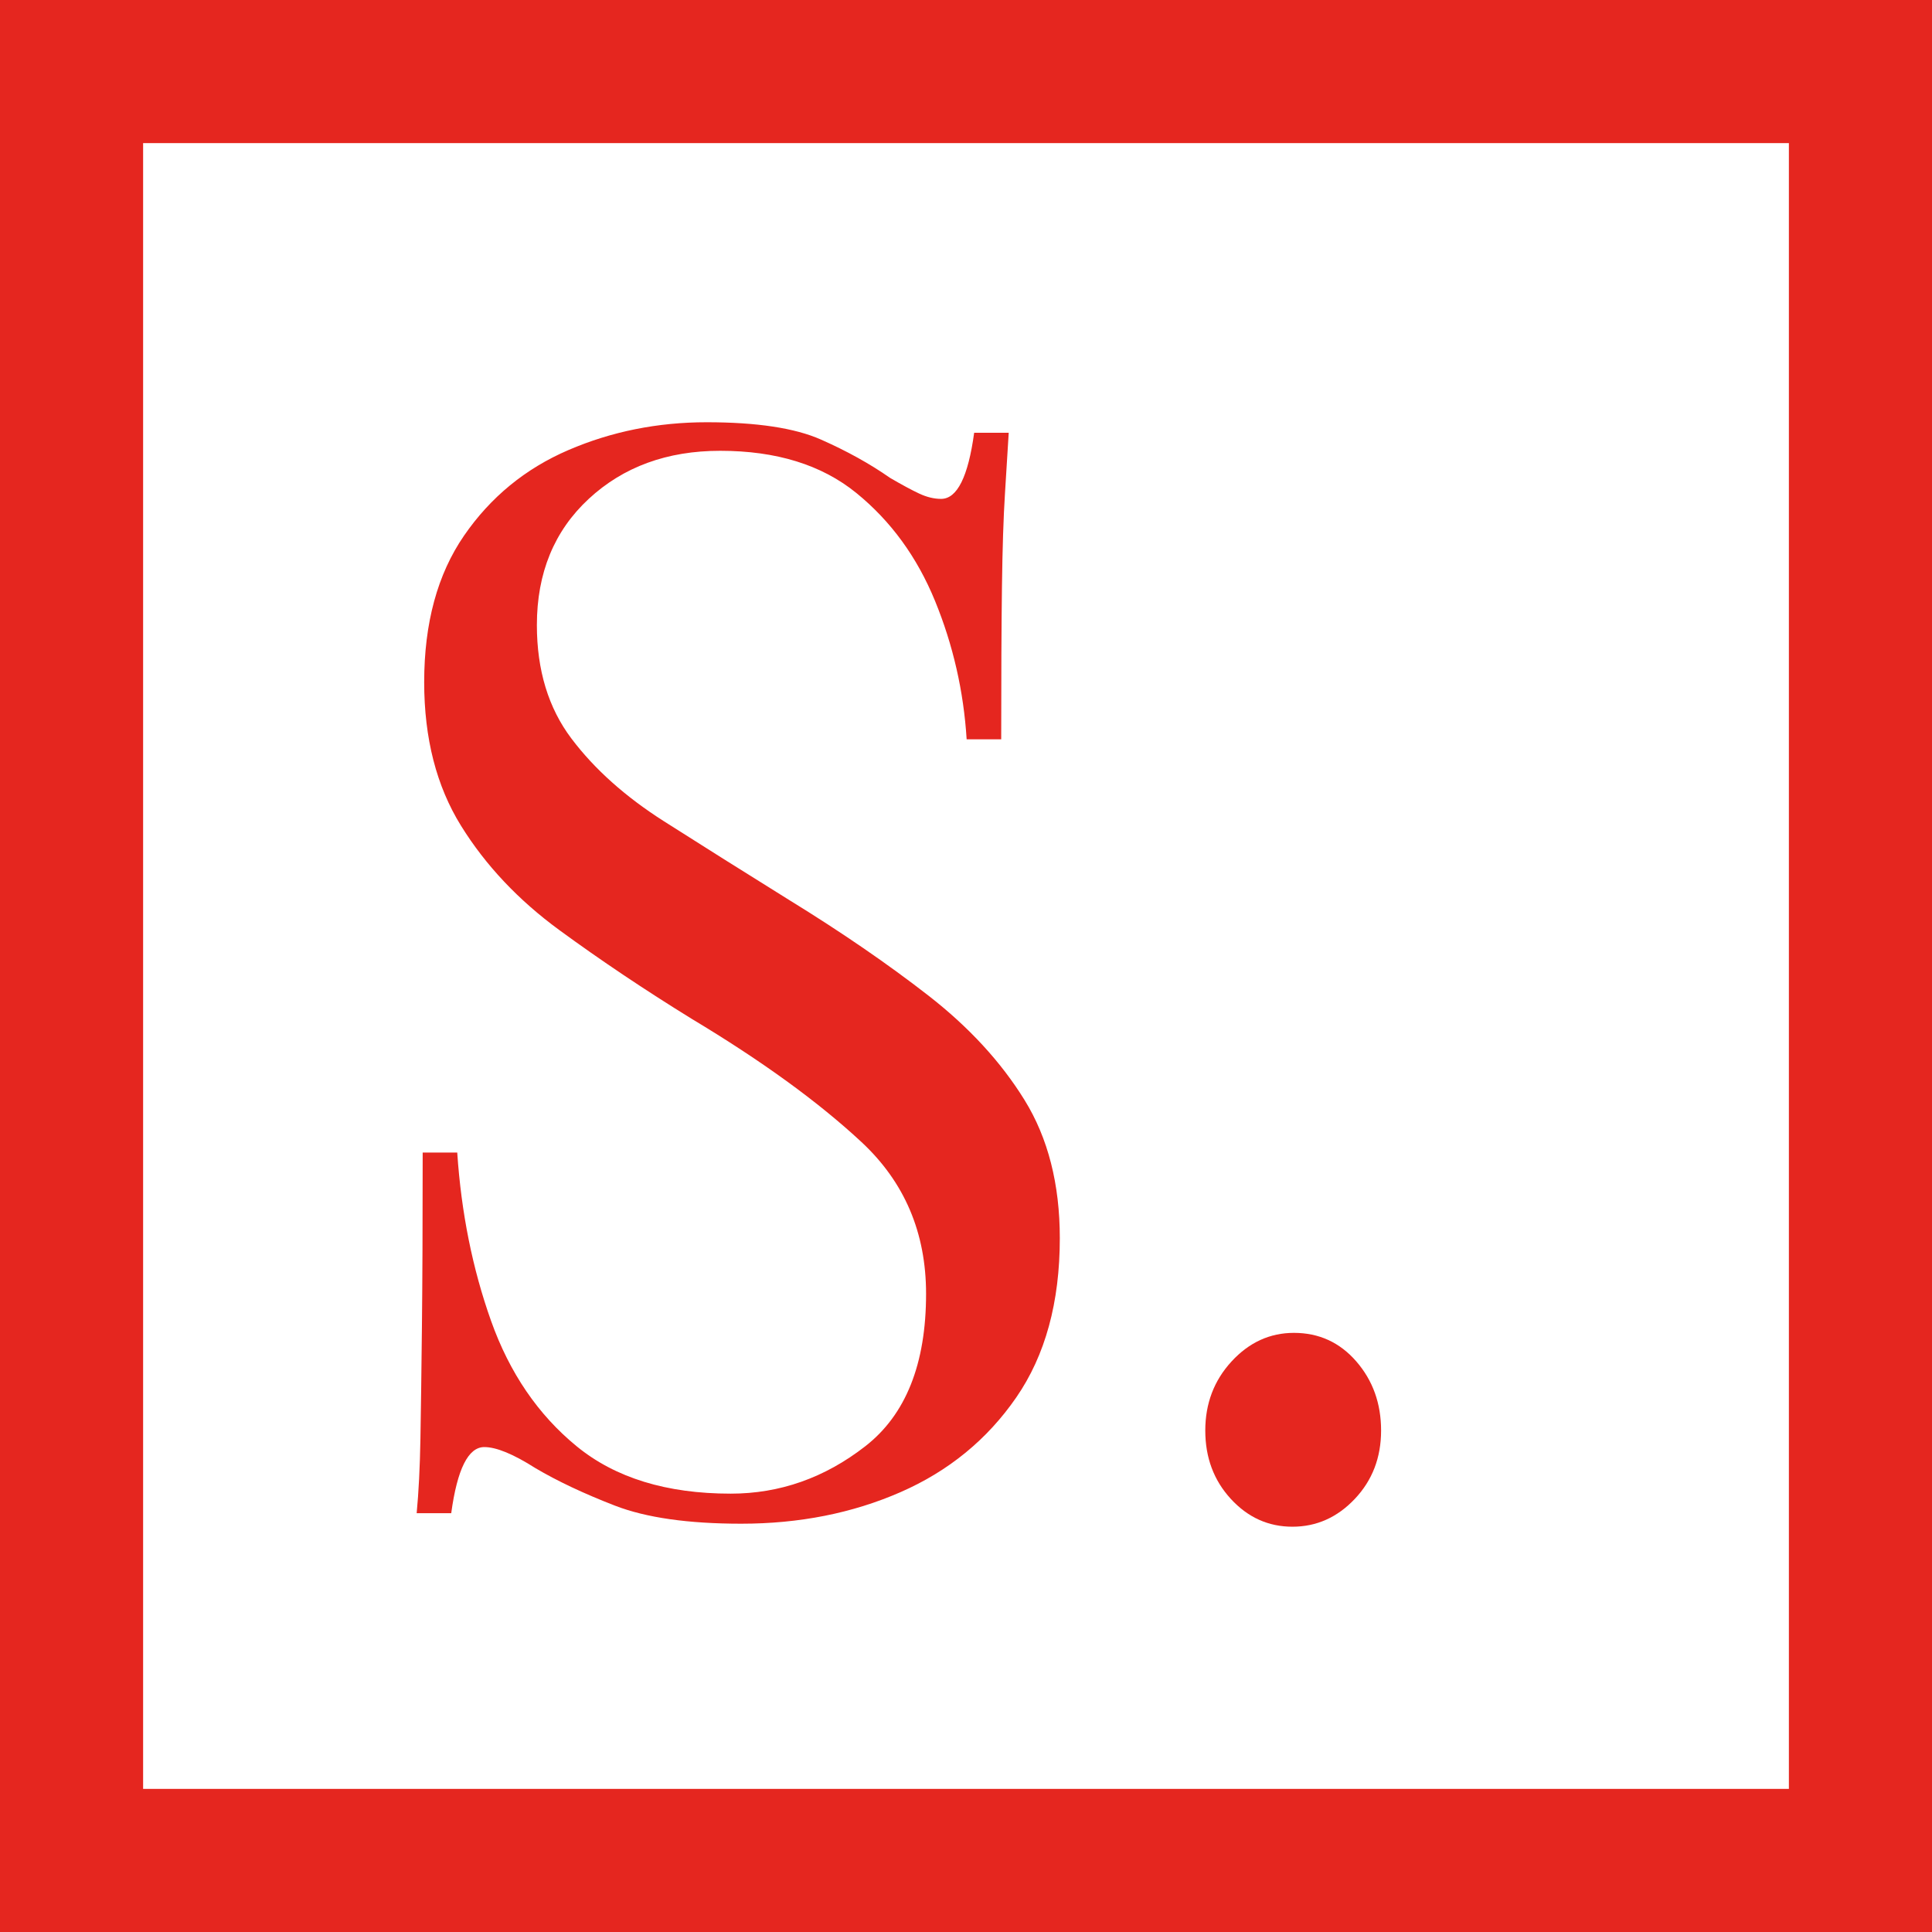
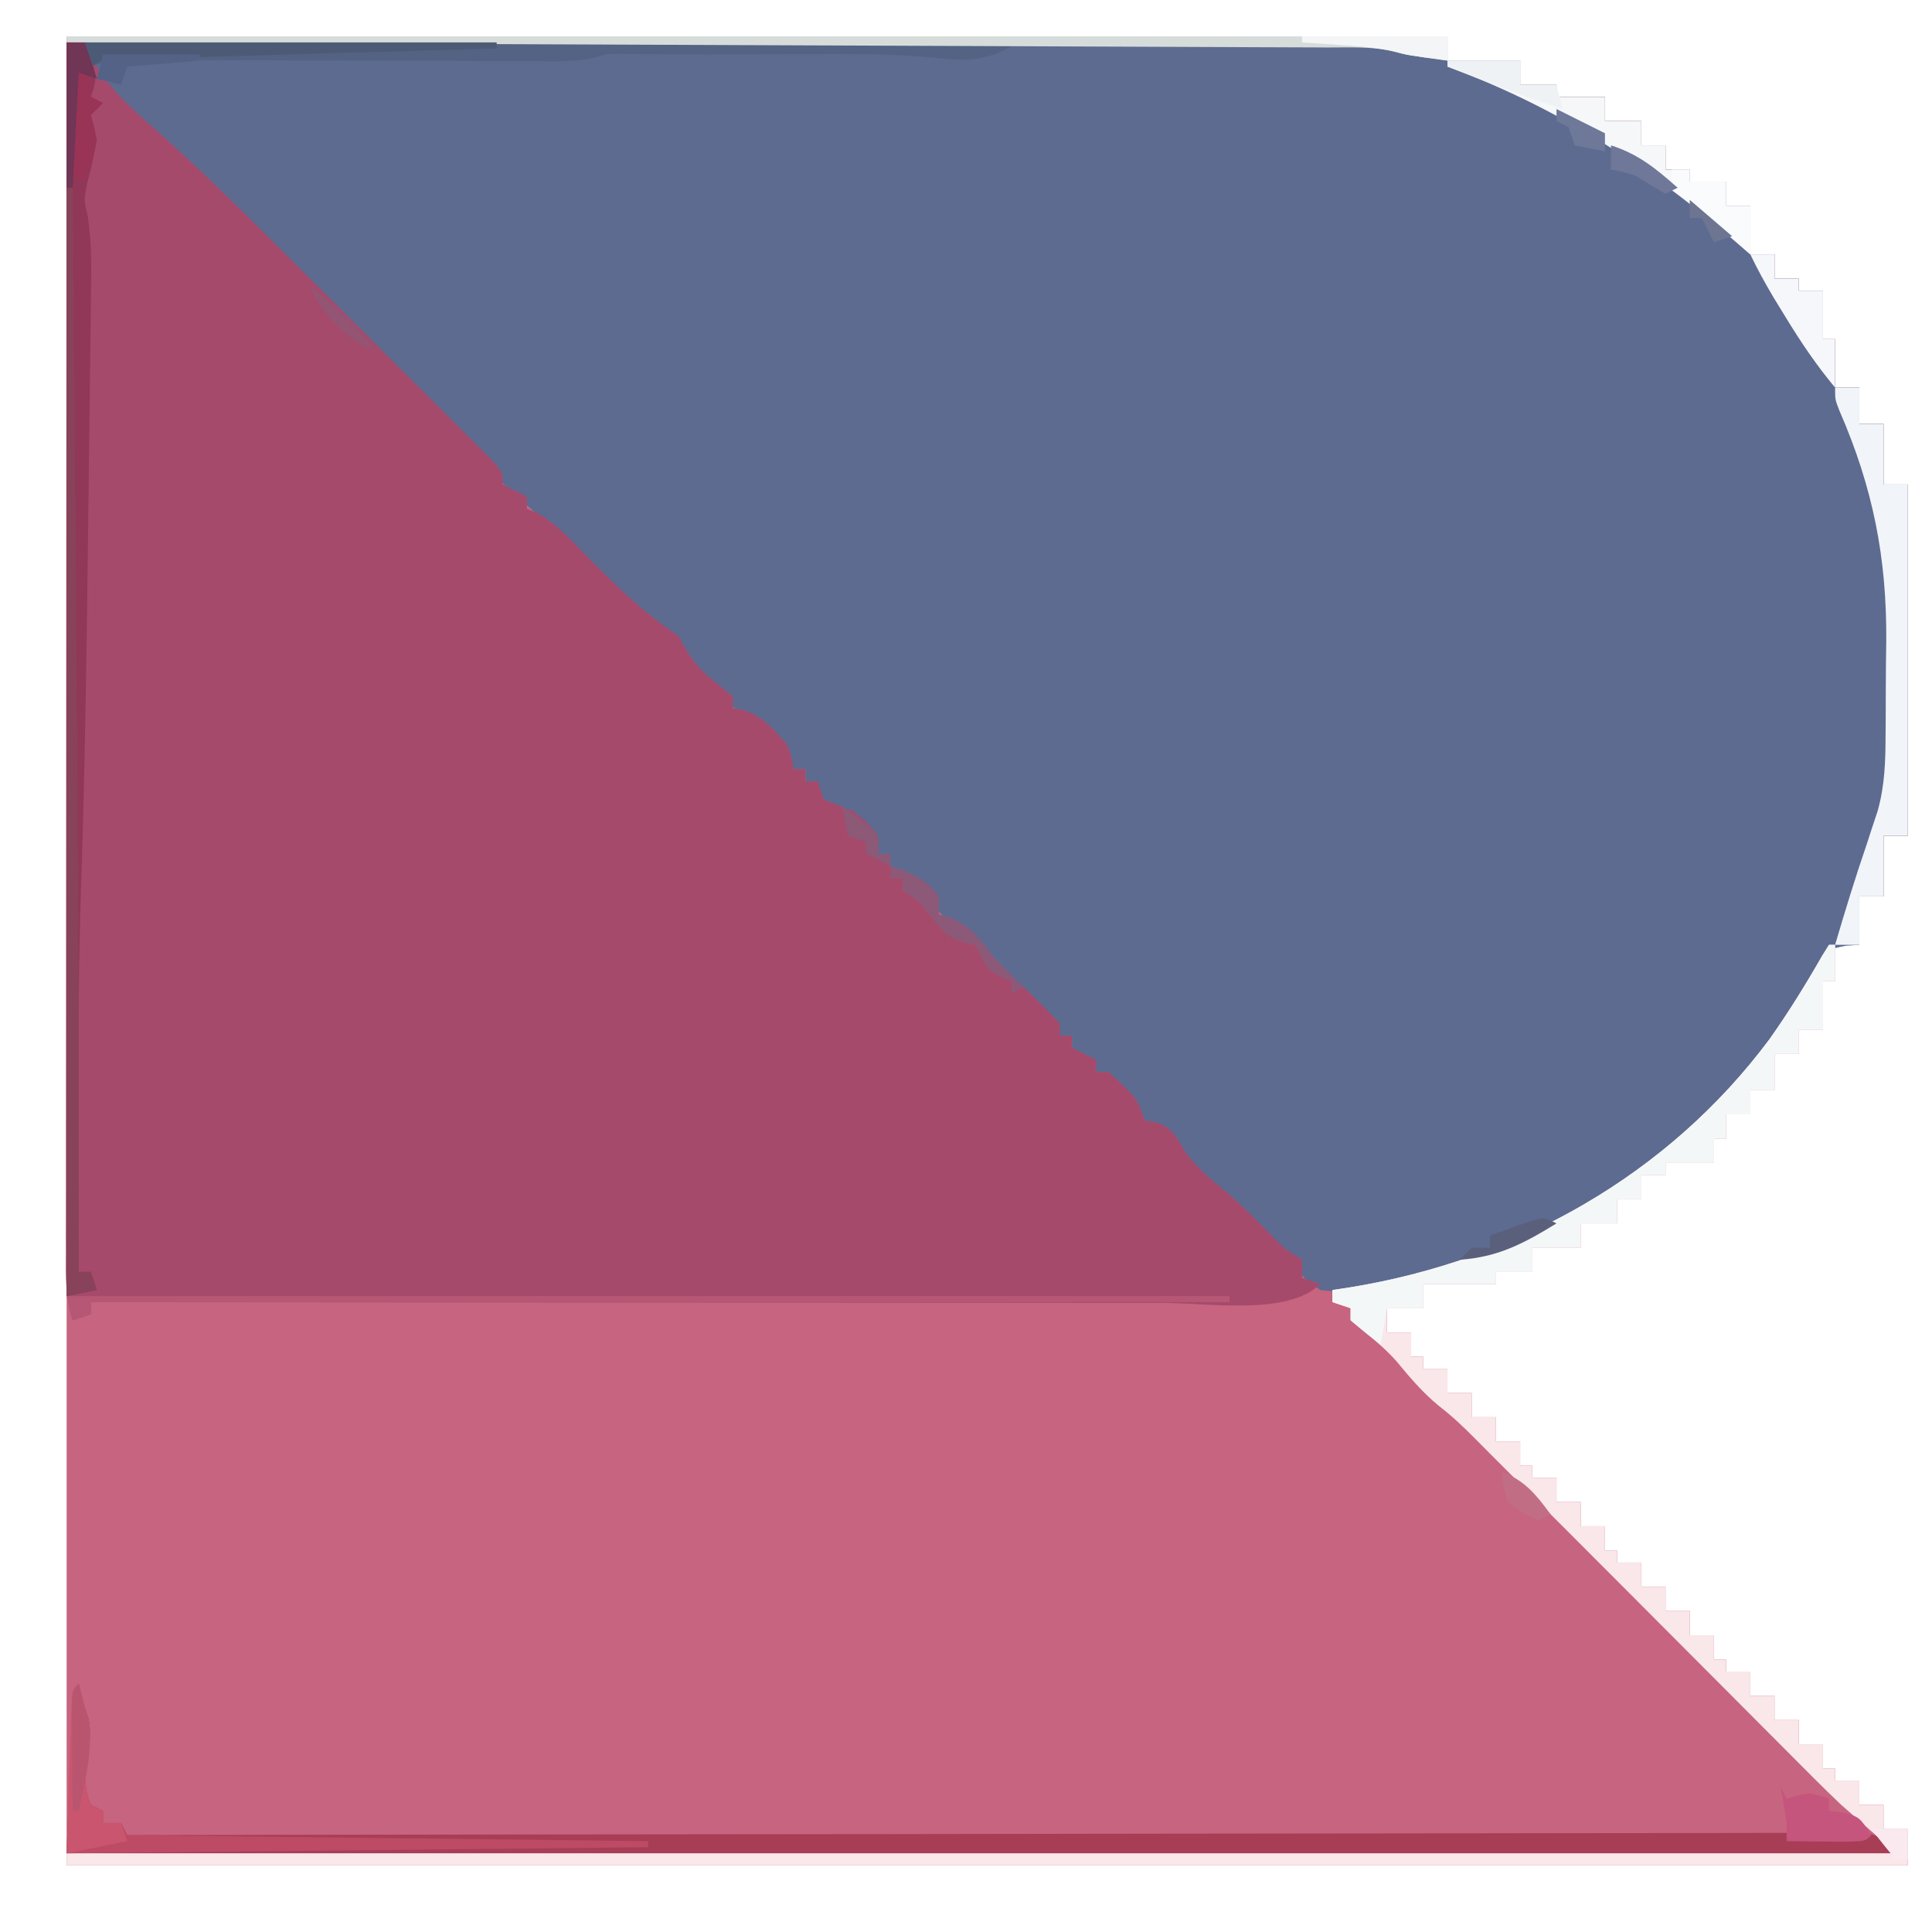
- <svg xmlns="http://www.w3.org/2000/svg" width="54px" height="54px" viewBox="0 0 54 54" version="1.1">
-   <g id="Page-1" stroke="none" stroke-width="1" fill="none" fill-rule="evenodd">
-     <g id="logo-mobile">
-       <rect id="Rectangle-6" stroke="#E5261F" stroke-width="4" fill-rule="nonzero" x="2" y="2" width="50" height="50" />
-       <path id="." fill="#E5261F" d="M34.402,41.895 C33.926,41.377 33.688,40.74 33.688,39.984 C33.688,39.228 33.933,38.584 34.423,38.052 C34.913,37.52 35.494,37.254 36.166,37.254 C36.866,37.254 37.447,37.52 37.909,38.052 C38.371,38.584 38.602,39.228 38.602,39.984 C38.602,40.74 38.357,41.377 37.867,41.895 C37.377,42.413 36.796,42.672 36.124,42.672 C35.452,42.672 34.878,42.413 34.402,41.895 Z" />
-       <path id="S" fill="#E5261F" fill-rule="nonzero" d="M20.718,42.588 C22.342,42.588 23.826,42.294 25.17,41.706 C26.514,41.118 27.592,40.236 28.404,39.06 C29.216,37.884 29.622,36.4 29.622,34.608 C29.622,33.096 29.293,31.808 28.635,30.744 C27.977,29.68 27.081,28.707 25.947,27.825 C24.813,26.943 23.518,26.054 22.062,25.158 C20.802,24.374 19.633,23.639 18.555,22.953 C17.477,22.267 16.616,21.497 15.972,20.643 C15.328,19.789 15.006,18.732 15.006,17.472 C15.006,16.016 15.489,14.84 16.455,13.944 C17.421,13.048 18.646,12.6 20.13,12.6 C21.698,12.6 22.965,12.992 23.931,13.776 C24.897,14.56 25.632,15.568 26.136,16.8 C26.64,18.032 26.934,19.32 27.018,20.664 L27.018,20.664 L27.984,20.664 C27.984,18.9 27.991,17.479 28.005,16.401 C28.019,15.323 28.047,14.455 28.089,13.797 C28.131,13.139 28.166,12.572 28.194,12.096 L28.194,12.096 L27.228,12.096 C27.06,13.328 26.752,13.944 26.304,13.944 C26.108,13.944 25.905,13.895 25.695,13.797 C25.485,13.699 25.212,13.552 24.876,13.356 C24.316,12.964 23.672,12.607 22.944,12.285 C22.216,11.963 21.152,11.802 19.752,11.802 C18.38,11.802 17.092,12.061 15.888,12.579 C14.684,13.097 13.711,13.895 12.969,14.973 C12.227,16.051 11.856,17.416 11.856,19.068 C11.856,20.636 12.199,21.973 12.885,23.079 C13.571,24.185 14.488,25.158 15.636,25.998 C16.784,26.838 18.016,27.664 19.332,28.476 C21.292,29.652 22.874,30.8 24.078,31.92 C25.282,33.04 25.884,34.454 25.884,36.162 C25.884,38.122 25.317,39.543 24.183,40.425 C23.049,41.307 21.796,41.748 20.424,41.748 C18.632,41.748 17.197,41.307 16.119,40.425 C15.041,39.543 14.243,38.374 13.725,36.918 C13.207,35.462 12.892,33.894 12.78,32.214 L12.78,32.214 L11.814,32.214 C11.814,34.174 11.807,35.798 11.793,37.086 C11.779,38.374 11.765,39.417 11.751,40.215 C11.737,41.013 11.702,41.706 11.646,42.294 L11.646,42.294 L12.612,42.294 C12.78,41.062 13.088,40.446 13.536,40.446 C13.872,40.446 14.348,40.642 14.964,41.034 C15.58,41.398 16.322,41.748 17.19,42.084 C18.058,42.42 19.234,42.588 20.718,42.588 Z" />
-     </g>
-   </g>
+ <svg xmlns="http://www.w3.org/2000/svg" version="1.1" width="319" height="319">
+   <path d="M0 0 C75.24 0 150.48 0 228 0 C228 1.32 228 2.64 228 4 C231.96 4 235.92 4 240 4 C240 5.32 240 6.64 240 8 C241.98 8 243.96 8 246 8 C246 8.66 246 9.32 246 10 C248.64 10 251.28 10 254 10 C254 11.32 254 12.64 254 14 C255.98 14 257.96 14 260 14 C260 15.32 260 16.64 260 18 C261.32 18 262.64 18 264 18 C264 19.32 264 20.64 264 22 C265.32 22 266.64 22 268 22 C268 22.66 268 23.32 268 24 C269.98 24 271.96 24 274 24 C274 25.32 274 26.64 274 28 C275.32 28 276.64 28 278 28 C278 30.64 278 33.28 278 36 C279.32 36 280.64 36 282 36 C282 37.32 282 38.64 282 40 C283.32 40 284.64 40 286 40 C286 40.66 286 41.32 286 42 C287.32 42 288.64 42 290 42 C290 44.64 290 47.28 290 50 C290.66 50 291.32 50 292 50 C292 52.64 292 55.28 292 58 C293.32 58 294.64 58 296 58 C296 59.98 296 61.96 296 64 C297.32 64 298.64 64 300 64 C300 67.3 300 70.6 300 74 C301.32 74 302.64 74 304 74 C304 93.14 304 112.28 304 132 C302.68 132 301.36 132 300 132 C300 135.3 300 138.6 300 142 C298.68 142 297.36 142 296 142 C296 144.64 296 147.28 296 150 C294.68 150 293.36 150 292 150 C292 151.98 292 153.96 292 156 C291.34 156 290.68 156 290 156 C290 158.64 290 161.28 290 164 C288.68 164 287.36 164 286 164 C286 165.32 286 166.64 286 168 C284.68 168 283.36 168 282 168 C282 169.98 282 171.96 282 174 C280.68 174 279.36 174 278 174 C278 175.32 278 176.64 278 178 C276.68 178 275.36 178 274 178 C274 179.32 274 180.64 274 182 C273.34 182 272.68 182 272 182 C272 183.32 272 184.64 272 186 C269.36 186 266.72 186 264 186 C264 186.66 264 187.32 264 188 C262.68 188 261.36 188 260 188 C260 189.32 260 190.64 260 192 C258.68 192 257.36 192 256 192 C256 193.32 256 194.64 256 196 C254.02 196 252.04 196 250 196 C250 197.32 250 198.64 250 200 C247.36 200 244.72 200 242 200 C242 201.32 242 202.64 242 204 C240.02 204 238.04 204 236 204 C236 204.66 236 205.32 236 206 C232.04 206 228.08 206 224 206 C224 207.32 224 208.64 224 210 C222.02 210 220.04 210 218 210 C218 211.32 218 212.64 218 214 C219.32 214 220.64 214 222 214 C222 215.32 222 216.64 222 218 C222.66 218 223.32 218 224 218 C224 218.66 224 219.32 224 220 C225.32 220 226.64 220 228 220 C228 221.32 228 222.64 228 224 C229.32 224 230.64 224 232 224 C232 225.32 232 226.64 232 228 C233.32 228 234.64 228 236 228 C236 229.32 236 230.64 236 232 C237.32 232 238.64 232 240 232 C240 233.32 240 234.64 240 236 C240.66 236 241.32 236 242 236 C242 236.66 242 237.32 242 238 C243.32 238 244.64 238 246 238 C246 239.32 246 240.64 246 242 C247.32 242 248.64 242 250 242 C250 243.32 250 244.64 250 246 C251.32 246 252.64 246 254 246 C254 247.32 254 248.64 254 250 C254.66 250 255.32 250 256 250 C256 250.66 256 251.32 256 252 C257.32 252 258.64 252 260 252 C260 253.32 260 254.64 260 256 C261.32 256 262.64 256 264 256 C264 257.32 264 258.64 264 260 C265.32 260 266.64 260 268 260 C268 261.32 268 262.64 268 264 C269.32 264 270.64 264 272 264 C272 265.32 272 266.64 272 268 C272.66 268 273.32 268 274 268 C274 268.66 274 269.32 274 270 C275.32 270 276.64 270 278 270 C278 271.32 278 272.64 278 274 C279.32 274 280.64 274 282 274 C282 275.32 282 276.64 282 278 C283.32 278 284.64 278 286 278 C286 279.32 286 280.64 286 282 C287.32 282 288.64 282 290 282 C290 283.32 290 284.64 290 286 C290.66 286 291.32 286 292 286 C292 286.66 292 287.32 292 288 C293.32 288 294.64 288 296 288 C296 289.32 296 290.64 296 292 C297.32 292 298.64 292 300 292 C300 293.32 300 294.64 300 296 C301.32 296 302.64 296 304 296 C304 297.98 304 299.96 304 302 C203.68 302 103.36 302 0 302 C0 202.34 0 102.68 0 0 Z " fill="#C76480" transform="translate(11,6)" />
+   <path d="M0 0 C75.24 0 150.48 0 228 0 C228 1.32 228 2.64 228 4 C231.96 4 235.92 4 240 4 C240 5.32 240 6.64 240 8 C241.98 8 243.96 8 246 8 C246 8.66 246 9.32 246 10 C248.64 10 251.28 10 254 10 C254 11.32 254 12.64 254 14 C255.98 14 257.96 14 260 14 C260 15.32 260 16.64 260 18 C261.32 18 262.64 18 264 18 C264 19.32 264 20.64 264 22 C265.32 22 266.64 22 268 22 C268 22.66 268 23.32 268 24 C269.98 24 271.96 24 274 24 C274 25.32 274 26.64 274 28 C275.32 28 276.64 28 278 28 C278 30.64 278 33.28 278 36 C279.32 36 280.64 36 282 36 C282 37.32 282 38.64 282 40 C283.32 40 284.64 40 286 40 C286 40.66 286 41.32 286 42 C287.32 42 288.64 42 290 42 C290 44.64 290 47.28 290 50 C290.66 50 291.32 50 292 50 C292 52.64 292 55.28 292 58 C293.32 58 294.64 58 296 58 C296 59.98 296 61.96 296 64 C297.32 64 298.64 64 300 64 C300 67.3 300 70.6 300 74 C301.32 74 302.64 74 304 74 C304 93.14 304 112.28 304 132 C302.68 132 301.36 132 300 132 C300 135.3 300 138.6 300 142 C298.68 142 297.36 142 296 142 C296 144.64 296 147.28 296 150 C295.242 150.054 294.484 150.108 293.703 150.164 C290.818 150.761 290.818 150.761 289.297 153.336 C288.786 154.339 288.276 155.342 287.75 156.375 C274.784 180.034 252.164 196.491 226.75 204.438 C225.934 204.697 225.119 204.957 224.279 205.224 C218.576 206.897 212.942 207.793 207 207 C204 205 204 205 203 202 C201.376 200.354 201.376 200.354 199.375 198.75 C195.908 195.817 192.704 192.737 189.531 189.492 C187.958 187.886 187.958 187.886 185.75 186.375 C184 185 184 185 182.438 182.375 C181.166 179.695 181.166 179.695 178 179 C173.227 174.682 173.227 174.682 172 171 C171.34 171 170.68 171 170 171 C167.875 169.125 167.875 169.125 166 167 C166 166.34 166 165.68 166 165 C165.34 165 164.68 165 164 165 C162.504 163.321 161.077 161.58 159.688 159.812 C155.834 154.925 152.155 150.379 146.875 147 C143.815 144.872 142.857 143.149 141 140 C139.354 138.966 137.69 137.959 136 137 C136 136.34 136 135.68 136 135 C135.34 135 134.68 135 134 135 C132.962 133.357 131.964 131.688 131 130 C128.778 127.778 126.915 127.074 124 126 C124 125.01 124 124.02 124 123 C123.34 123 122.68 123 122 123 C122 122.34 122 121.68 122 121 C121.34 121 120.68 121 120 121 C119.67 120.01 119.34 119.02 119 118 C115.876 114.525 115.876 114.525 112 112 C109.093 110.547 107.23 108.341 105 106 C104.257 105.299 103.515 104.597 102.75 103.875 C101 102 101 102 100 99 C98.014 97.646 96.012 96.315 94 95 C92.307 93.36 90.643 91.69 89 90 C82.15 82.858 82.15 82.858 74.75 76.312 C72.533 74.448 70.887 72.769 69.043 70.579 C64.15 64.931 58.841 59.697 53.555 54.422 C52.456 53.322 51.356 52.222 50.258 51.122 C47.968 48.831 45.677 46.542 43.384 44.254 C40.455 41.33 37.529 38.401 34.606 35.472 C32.342 33.205 30.077 30.941 27.811 28.677 C26.731 27.598 25.653 26.519 24.574 25.438 C23.068 23.929 21.557 22.422 20.046 20.917 C19.19 20.062 18.334 19.207 17.452 18.325 C15.066 16.063 12.583 14.031 10 12 C8.879 10.869 7.791 9.705 6.75 8.5 C6.25 7.933 5.75 7.366 5.234 6.781 C4 5 4 5 3.516 2.844 C3.26 1.931 3.26 1.931 3 1 C2.01 0.67 1.02 0.34 0 0 Z " fill="#5D6B90" transform="translate(11,6)" />
+   <path d="M0 0 C0.99 0 1.98 0 3 0 C3.392 0.887 3.784 1.774 4.188 2.688 C7.184 8.164 11.975 11.928 16.569 16.08 C22.846 21.795 28.887 27.723 34.891 33.723 C35.972 34.801 37.053 35.879 38.135 36.957 C40.372 39.188 42.607 41.421 44.84 43.655 C47.707 46.522 50.58 49.381 53.455 52.239 C55.677 54.45 57.894 56.665 60.11 58.882 C61.169 59.939 62.23 60.996 63.292 62.05 C64.764 63.512 66.229 64.98 67.692 66.449 C68.527 67.282 69.361 68.115 70.221 68.973 C72 71 72 71 72 73 C73.98 73.99 73.98 73.99 76 75 C76 75.66 76 76.32 76 77 C76.55 77.222 77.101 77.443 77.668 77.672 C80.75 79.427 82.85 81.701 85.312 84.25 C90.232 89.281 95.123 94.082 101 98 C101.433 98.763 101.866 99.526 102.312 100.312 C103.857 102.772 104.971 103.929 107.188 105.688 C108.116 106.451 109.044 107.214 110 108 C110 108.66 110 109.32 110 110 C110.557 110.062 111.114 110.124 111.688 110.188 C115.027 111.361 116.715 113.344 119 116 C119.812 118.312 119.812 118.312 120 120 C120.66 120 121.32 120 122 120 C122 120.66 122 121.32 122 122 C122.66 122 123.32 122 124 122 C124.33 122.99 124.66 123.98 125 125 C126.664 125.674 128.331 126.34 130 127 C132.312 128.938 132.312 128.938 134 131 C134 131.99 134 132.98 134 134 C134.66 134 135.32 134 136 134 C136 134.66 136 135.32 136 136 C136.763 136.268 137.526 136.536 138.312 136.812 C140.905 137.958 142.301 138.764 144 141 C144 141.99 144 142.98 144 144 C145.114 144.34 145.114 144.34 146.25 144.688 C149.577 146.275 150.812 148.06 153 151 C155.179 153.236 157.395 155.422 159.652 157.578 C161.137 159.017 162.572 160.506 164 162 C164 162.66 164 163.32 164 164 C164.66 164 165.32 164 166 164 C166 164.66 166 165.32 166 166 C167.32 166.66 168.64 167.32 170 168 C170 168.66 170 169.32 170 170 C170.66 170 171.32 170 172 170 C176.767 174.302 176.767 174.302 178 178 C178.897 178.155 178.897 178.155 179.812 178.312 C182.674 179.212 183.241 180.789 184.746 183.262 C186.736 186.021 189.313 188.018 191.906 190.195 C194.576 192.496 197.013 194.983 199.457 197.52 C201.137 199.218 201.137 199.218 204 201 C204 201.99 204 202.98 204 204 C204.99 204.33 205.98 204.66 207 205 C201.683 210.317 188.313 208.11 180.918 208.125 C178.368 208.124 175.817 208.119 173.266 208.114 C171.412 208.113 169.558 208.113 167.704 208.114 C162.709 208.114 157.714 208.108 152.719 208.101 C147.485 208.095 142.251 208.095 137.016 208.093 C127.121 208.09 117.227 208.082 107.332 208.072 C96.06 208.061 84.788 208.055 73.515 208.05 C50.344 208.04 27.172 208.022 4 208 C4 208.66 4 209.32 4 210 C3.01 210.33 2.02 210.66 1 211 C-0.261 207.216 -0.135 203.684 -0.12 199.743 C-0.121 198.891 -0.122 198.039 -0.123 197.161 C-0.124 194.296 -0.119 191.431 -0.114 188.566 C-0.113 186.516 -0.113 184.466 -0.114 182.417 C-0.114 176.843 -0.108 171.269 -0.101 165.695 C-0.095 159.873 -0.095 154.051 -0.093 148.23 C-0.09 137.201 -0.082 126.173 -0.072 115.144 C-0.061 102.591 -0.055 90.037 -0.05 77.483 C-0.04 51.656 -0.022 25.828 0 0 Z " fill="#A64A6C" transform="translate(11,7)" />
+   <path d="M0 0 C0.33 0 0.66 0 1 0 C1 1.98 1 3.96 1 6 C0.34 6 -0.32 6 -1 6 C-1 8.64 -1 11.28 -1 14 C-2.32 14 -3.64 14 -5 14 C-5 15.32 -5 16.64 -5 18 C-6.32 18 -7.64 18 -9 18 C-9 19.98 -9 21.96 -9 24 C-10.32 24 -11.64 24 -13 24 C-13 25.32 -13 26.64 -13 28 C-14.32 28 -15.64 28 -17 28 C-17 29.32 -17 30.64 -17 32 C-17.66 32 -18.32 32 -19 32 C-19 33.32 -19 34.64 -19 36 C-21.64 36 -24.28 36 -27 36 C-27 36.66 -27 37.32 -27 38 C-28.32 38 -29.64 38 -31 38 C-31 39.32 -31 40.64 -31 42 C-32.32 42 -33.64 42 -35 42 C-35 43.32 -35 44.64 -35 46 C-36.98 46 -38.96 46 -41 46 C-41 47.32 -41 48.64 -41 50 C-43.64 50 -46.28 50 -49 50 C-49 51.32 -49 52.64 -49 54 C-50.98 54 -52.96 54 -55 54 C-55 54.66 -55 55.32 -55 56 C-58.96 56 -62.92 56 -67 56 C-67 57.32 -67 58.64 -67 60 C-68.98 60 -70.96 60 -73 60 C-73 61.32 -73 62.64 -73 64 C-71.68 64 -70.36 64 -69 64 C-69 65.32 -69 66.64 -69 68 C-68.34 68 -67.68 68 -67 68 C-67 68.66 -67 69.32 -67 70 C-65.68 70 -64.36 70 -63 70 C-63 71.32 -63 72.64 -63 74 C-61.68 74 -60.36 74 -59 74 C-59 75.32 -59 76.64 -59 78 C-57.68 78 -56.36 78 -55 78 C-55 79.32 -55 80.64 -55 82 C-53.68 82 -52.36 82 -51 82 C-51 83.32 -51 84.64 -51 86 C-50.34 86 -49.68 86 -49 86 C-49 86.66 -49 87.32 -49 88 C-47.68 88 -46.36 88 -45 88 C-45 89.32 -45 90.64 -45 92 C-43.68 92 -42.36 92 -41 92 C-41 93.32 -41 94.64 -41 96 C-39.68 96 -38.36 96 -37 96 C-37 97.32 -37 98.64 -37 100 C-36.34 100 -35.68 100 -35 100 C-35 100.66 -35 101.32 -35 102 C-33.68 102 -32.36 102 -31 102 C-31 103.32 -31 104.64 -31 106 C-29.68 106 -28.36 106 -27 106 C-27 107.32 -27 108.64 -27 110 C-25.68 110 -24.36 110 -23 110 C-23 111.32 -23 112.64 -23 114 C-21.68 114 -20.36 114 -19 114 C-19 115.32 -19 116.64 -19 118 C-18.34 118 -17.68 118 -17 118 C-17 118.66 -17 119.32 -17 120 C-15.68 120 -14.36 120 -13 120 C-13 121.32 -13 122.64 -13 124 C-11.68 124 -10.36 124 -9 124 C-9 125.32 -9 126.64 -9 128 C-7.68 128 -6.36 128 -5 128 C-5 129.32 -5 130.64 -5 132 C-3.68 132 -2.36 132 -1 132 C-1 133.32 -1 134.64 -1 136 C-0.34 136 0.32 136 1 136 C1 136.66 1 137.32 1 138 C2.32 138 3.64 138 5 138 C5 139.32 5 140.64 5 142 C6.32 142 7.64 142 9 142 C9 143.32 9 144.64 9 146 C10.32 146 11.64 146 13 146 C13 147.98 13 149.96 13 152 C-87.32 152 -187.64 152 -291 152 C-291 151.34 -291 150.68 -291 150 C-191.67 149.67 -92.34 149.34 10 149 C6.04 145.535 6.04 145.535 2 142 C0.513 140.587 -0.961 139.158 -2.409 137.705 C-3.173 136.94 -3.937 136.176 -4.724 135.389 C-5.52 134.588 -6.316 133.786 -7.137 132.961 C-7.979 132.117 -8.822 131.273 -9.69 130.404 C-12.358 127.73 -15.023 125.052 -17.688 122.375 C-19.487 120.57 -21.288 118.765 -23.088 116.961 C-26.386 113.654 -29.684 110.346 -32.979 107.037 C-35.982 104.021 -38.989 101.008 -42 98 C-45.802 94.198 -49.604 90.396 -53.406 86.594 C-54.022 85.979 -54.637 85.364 -55.271 84.731 C-56.349 83.652 -57.425 82.57 -58.496 81.484 C-60.408 79.55 -62.277 77.787 -64.438 76.125 C-67.15 73.876 -69.206 71.448 -71.441 68.742 C-72.98 67.023 -74.572 65.622 -76.375 64.188 C-77.241 63.466 -78.108 62.744 -79 62 C-79 61.34 -79 60.68 -79 60 C-79.99 59.67 -80.98 59.34 -82 59 C-82 58.34 -82 57.68 -82 57 C-81.031 56.853 -80.061 56.706 -79.062 56.555 C-51.581 52.082 -26.587 38.087 -9.812 15.562 C-6.67 11.113 -3.829 6.531 -1.129 1.801 C-0.756 1.207 -0.384 0.612 0 0 Z " fill="#F9E7EA" transform="translate(302,156)" />
+   <path d="M0 0 C0.333 1.333 0.667 2.667 1 4 C1.206 4.577 1.413 5.155 1.625 5.75 C2.011 8.065 1.834 9.69 1.5 12 C1.081 14.921 0.777 17.22 2 20 C2.66 20.33 3.32 20.66 4 21 C4 21.66 4 22.32 4 23 C4.99 23 5.98 23 7 23 C7.33 23.66 7.66 24.32 8 25 C8.61 24.999 9.221 24.998 9.85 24.997 C45.999 24.929 82.148 24.878 118.297 24.847 C122.635 24.843 126.972 24.839 131.309 24.835 C132.173 24.834 133.036 24.834 133.926 24.833 C147.921 24.82 161.916 24.796 175.91 24.769 C190.263 24.741 204.615 24.724 218.967 24.718 C227.828 24.714 236.69 24.701 245.551 24.676 C251.621 24.66 257.692 24.656 263.763 24.659 C267.269 24.661 270.775 24.658 274.281 24.642 C278.077 24.625 281.872 24.631 285.668 24.639 C287.341 24.626 287.341 24.626 289.049 24.613 C290.061 24.619 291.074 24.625 292.117 24.631 C293.433 24.629 293.433 24.629 294.774 24.627 C297 25 297 25 300 28 C200.34 28 100.68 28 -2 28 C-1 1 -1 1 0 0 Z " fill="#A83D56" transform="translate(13,278)" />
+   <path d="M0 0 C0.99 0 1.98 0 3 0 C5.125 5.625 5.125 5.625 4 9 C4.66 9.33 5.32 9.66 6 10 C5.34 10.66 4.68 11.32 4 12 C4.321 13.336 4.657 14.669 5 16 C4.603 18.505 3.992 20.908 3.375 23.367 C2.859 26.009 2.859 26.009 3.474 28.657 C4.08 32.508 4.097 36.244 4.038 40.128 C4.03 40.923 4.022 41.718 4.013 42.536 C3.985 45.165 3.95 47.793 3.914 50.422 C3.892 52.282 3.871 54.143 3.85 56.003 C3.804 59.921 3.755 63.838 3.703 67.755 C3.638 72.668 3.58 77.58 3.525 82.492 C3.31 101.408 3.011 120.314 2.397 139.222 C1.958 152.859 1.882 166.482 1.938 180.125 C1.943 182.379 1.947 184.633 1.951 186.887 C1.962 192.258 1.978 197.629 2 203 C2.66 203 3.32 203 4 203 C4.33 203.99 4.66 204.98 5 206 C3.35 206.33 1.7 206.66 0 207 C0 138.69 0 70.38 0 0 Z " fill="#913757" transform="translate(11,7)" />
+   <path d="M0 0 C0.33 0 0.66 0 1 0 C1 1.98 1 3.96 1 6 C0.34 6 -0.32 6 -1 6 C-1 8.64 -1 11.28 -1 14 C-2.32 14 -3.64 14 -5 14 C-5 15.32 -5 16.64 -5 18 C-6.32 18 -7.64 18 -9 18 C-9 19.98 -9 21.96 -9 24 C-10.32 24 -11.64 24 -13 24 C-13 25.32 -13 26.64 -13 28 C-14.32 28 -15.64 28 -17 28 C-17 29.32 -17 30.64 -17 32 C-17.66 32 -18.32 32 -19 32 C-19 33.32 -19 34.64 -19 36 C-21.64 36 -24.28 36 -27 36 C-27 36.66 -27 37.32 -27 38 C-28.32 38 -29.64 38 -31 38 C-31 39.32 -31 40.64 -31 42 C-32.32 42 -33.64 42 -35 42 C-35 43.32 -35 44.64 -35 46 C-36.98 46 -38.96 46 -41 46 C-41 47.32 -41 48.64 -41 50 C-43.64 50 -46.28 50 -49 50 C-49 51.32 -49 52.64 -49 54 C-50.98 54 -52.96 54 -55 54 C-55 54.66 -55 55.32 -55 56 C-58.96 56 -62.92 56 -67 56 C-67 57.32 -67 58.64 -67 60 C-68.98 60 -70.96 60 -73 60 C-73.33 61.98 -73.66 63.96 -74 66 C-75.707 64.719 -77.374 63.382 -79 62 C-79 61.34 -79 60.68 -79 60 C-79.99 59.67 -80.98 59.34 -82 59 C-82 58.34 -82 57.68 -82 57 C-81.031 56.853 -80.061 56.706 -79.062 56.555 C-51.581 52.082 -26.587 38.087 -9.812 15.562 C-6.67 11.113 -3.829 6.531 -1.129 1.801 C-0.756 1.207 -0.384 0.612 0 0 Z " fill="#F4F7F8" transform="translate(302,156)" />
+   <path d="M0 0 C50.82 0 101.64 0 154 0 C149.496 3.003 145.974 3.169 140.691 2.566 C133.102 1.842 125.551 1.89 117.938 1.938 C116.524 1.943 115.111 1.947 113.697 1.951 C110.131 1.962 106.566 1.981 103 2 C100.928 2 98.857 1.987 96.785 1.965 C95.557 1.956 94.328 1.947 93.062 1.938 C91.837 1.926 90.611 1.914 89.348 1.902 C86.236 1.854 86.236 1.854 84.27 2.5 C80.968 3.227 77.69 3.122 74.326 3.098 C73.558 3.096 72.79 3.095 71.999 3.093 C70.335 3.089 68.671 3.083 67.008 3.075 C64.377 3.062 61.747 3.056 59.116 3.051 C53.536 3.04 47.955 3.02 42.375 3 C35.902 2.976 29.429 2.956 22.956 2.944 C20.36 2.938 17.765 2.925 15.169 2.912 C13.584 2.909 12 2.905 10.416 2.902 C9.328 2.895 9.328 2.895 8.218 2.887 C4.484 2.829 4.484 2.829 1 4 C0.67 2.68 0.34 1.36 0 0 Z " fill="#546383" transform="translate(14,7)" />
+   <path d="M0 0 C1.32 0 2.64 0 4 0 C4 1.98 4 3.96 4 6 C5.32 6 6.64 6 8 6 C8 9.3 8 12.6 8 16 C9.32 16 10.64 16 12 16 C12 35.14 12 54.28 12 74 C10.68 74 9.36 74 8 74 C8 77.3 8 80.6 8 84 C6.68 84 5.36 84 4 84 C4 86.64 4 89.28 4 92 C2.68 92 1.36 92 0 92 C1.649 86.397 3.355 80.825 5.254 75.301 C5.5 74.542 5.746 73.782 6 73 C6.338 71.977 6.677 70.953 7.026 69.899 C8.215 65.693 8.323 61.662 8.336 57.312 C8.343 56.492 8.349 55.672 8.356 54.827 C8.366 53.096 8.371 51.365 8.371 49.633 C8.375 47.035 8.411 44.438 8.449 41.84 C8.542 28.11 6.254 16.53 0.734 3.855 C0 2 0 2 0 0 Z " fill="#F1F5F9" transform="translate(303,64)" />
+   <path d="M0 0 C75.24 0 150.48 0 228 0 C228 1.32 228 2.64 228 4 C221.445 3.118 221.445 3.118 219.008 2.474 C215.492 1.645 211.876 1.846 208.281 1.842 C206.946 1.834 206.946 1.834 205.585 1.827 C202.599 1.811 199.612 1.803 196.626 1.795 C194.487 1.785 192.349 1.775 190.21 1.765 C184.399 1.738 178.587 1.717 172.776 1.697 C166.705 1.675 160.633 1.647 154.562 1.621 C143.063 1.571 131.563 1.526 120.064 1.483 C106.973 1.433 93.883 1.378 80.792 1.323 C53.862 1.209 26.931 1.102 0 1 C0 0.67 0 0.34 0 0 Z " fill="#D6DCDA" transform="translate(11,6)" />
+   <path d="M0 0 C3.96 0 7.92 0 12 0 C12 1.32 12 2.64 12 4 C13.98 4 15.96 4 18 4 C18 4.66 18 5.32 18 6 C20.64 6 23.28 6 26 6 C26 7.32 26 8.64 26 10 C27.98 10 29.96 10 32 10 C32 11.32 32 12.64 32 14 C33.32 14 34.64 14 36 14 C36 15.32 36 16.64 36 18 C37.32 18 38.64 18 40 18 C40 18.66 40 19.32 40 20 C41.98 20 43.96 20 46 20 C46 21.32 46 22.64 46 24 C47.32 24 48.64 24 50 24 C50 26.64 50 29.28 50 32 C49.134 31.237 48.267 30.474 47.375 29.688 C32.644 17.15 18.212 7.734 0 1 C0 0.67 0 0.34 0 0 Z " fill="#F6F7F9" transform="translate(239,10)" />
+   <path d="M0 0 C63.36 0 126.72 0 192 0 C192 0.33 192 0.66 192 1 C129.96 1 67.92 1 4 1 C4 1.66 4 2.32 4 3 C3.01 3.33 2.02 3.66 1 4 C0.67 2.68 0.34 1.36 0 0 Z " fill="#B65875" transform="translate(11,214)" />
+   <path d="M0 0 C0.33 0 0.66 0 1 0 C1.133 15.956 1.263 31.912 1.391 47.868 C1.451 55.283 1.511 62.698 1.573 70.113 C1.876 106.41 2.082 142.702 2 179 C2.66 179 3.32 179 4 179 C4.33 179.99 4.66 180.98 5 182 C3.35 182.33 1.7 182.66 0 183 C0 122.61 0 62.22 0 0 Z " fill="#88435A" transform="translate(11,31)" />
+   <path d="M0 0 C0.333 1.333 0.667 2.667 1 4 C1.206 4.577 1.413 5.155 1.625 5.75 C2.011 8.065 1.834 9.69 1.5 12 C1.081 14.921 0.777 17.22 2 20 C2.66 20.33 3.32 20.66 4 21 C4 21.66 4 22.32 4 23 C4.99 23 5.98 23 7 23 C7.33 23.66 7.66 24.32 8 25 C50.57 25.495 50.57 25.495 94 26 C94 26.33 94 26.66 94 27 C62.32 27.33 30.64 27.66 -2 28 C-1 1 -1 1 0 0 Z " fill="#BD4B66" transform="translate(13,278)" />
+   <path d="M0 0 C22.44 0 44.88 0 68 0 C68 0.33 68 0.66 68 1 C66.785 1.034 66.785 1.034 65.546 1.069 C57.923 1.285 50.301 1.505 42.679 1.73 C38.76 1.846 34.841 1.96 30.922 2.07 C27.142 2.176 23.362 2.287 19.582 2.401 C18.138 2.443 16.693 2.484 15.249 2.524 C13.231 2.579 11.212 2.641 9.194 2.703 C8.044 2.736 6.893 2.769 5.708 2.804 C3.033 2.825 3.033 2.825 1 4 C0.67 2.68 0.34 1.36 0 0 Z " fill="#4C5A75" transform="translate(14,7)" />
+   <path d="M0 0 C1.32 0 2.64 0 4 0 C4 1.32 4 2.64 4 4 C5.32 4 6.64 4 8 4 C8 4.66 8 5.32 8 6 C9.32 6 10.64 6 12 6 C12 8.64 12 11.28 12 14 C12.66 14 13.32 14 14 14 C14 16.64 14 19.28 14 22 C10.936 18.324 8.365 14.522 5.875 10.438 C5.192 9.322 4.509 8.207 3.805 7.059 C2.433 4.733 1.156 2.436 0 0 Z " fill="#F6F7FB" transform="translate(289,42)" />
+   <path d="M0 0 C0.33 0.66 0.66 1.32 1 2 C1.897 1.722 1.897 1.722 2.812 1.438 C5 1 5 1 8 2 C8 2.66 8 3.32 8 4 C8.784 4.103 9.568 4.206 10.375 4.312 C13 5 13 5 15 8 C14 9 14 9 11.059 9.098 C9.266 9.08 9.266 9.08 7.438 9.062 C5.641 9.049 5.641 9.049 3.809 9.035 C2.882 9.024 1.955 9.012 1 9 C1 8.01 1 7.02 1 6 C0.686 3.997 0.355 1.996 0 0 Z " fill="#C5557D" transform="translate(294,295)" />
+   <path d="M0 0 C0.333 1.333 0.667 2.667 1 4 C1.206 4.577 1.413 5.155 1.625 5.75 C2.011 8.065 1.834 9.69 1.5 12 C1.081 14.921 0.777 17.22 2 20 C2.66 20.33 3.32 20.66 4 21 C4 21.66 4 22.32 4 23 C4.99 23 5.98 23 7 23 C7.33 23.99 7.66 24.98 8 26 C4.7 26.66 1.4 27.32 -2 28 C-1.862 23.521 -1.713 19.042 -1.562 14.562 C-1.523 13.283 -1.484 12.004 -1.443 10.686 C-1.401 9.471 -1.36 8.256 -1.316 7.004 C-1.28 5.878 -1.243 4.752 -1.205 3.592 C-1 1 -1 1 0 0 Z " fill="#CA556E" transform="translate(13,278)" />
+   <path d="M0 0 C0.99 0 1.98 0 3 0 C3 0.66 3 1.32 3 2 C4.98 2 6.96 2 9 2 C9 3.32 9 4.64 9 6 C10.32 6 11.64 6 13 6 C13 8.64 13 11.28 13 14 C12.564 13.625 12.129 13.25 11.68 12.863 C11.084 12.352 10.489 11.84 9.875 11.312 C9.242 10.766 8.609 10.219 7.957 9.656 C6.724 8.612 5.473 7.588 4.199 6.594 C2.749 5.458 1.368 4.234 0 3 C0 2.01 0 1.02 0 0 Z " fill="#FAFBFD" transform="translate(276,28)" />
+   <path d="M0 0 C0.99 0.33 1.98 0.66 3 1 C3 2.32 3 3.64 3 5 C3.66 5.33 4.32 5.66 5 6 C4.34 6.66 3.68 7.32 3 8 C3.165 8.557 3.33 9.114 3.5 9.688 C4.24 13.111 3.069 15.731 2 19 C1.34 18.67 0.68 18.34 0 18 C0 12.06 0 6.12 0 0 Z " fill="#993457" transform="translate(12,11)" />
+   <path d="M0 0 C3.323 1.168 5.834 2.149 8 5 C8 5.99 8 6.98 8 8 C8.742 8.227 9.485 8.454 10.25 8.688 C13.577 10.275 14.812 12.06 17 15 C18.648 16.685 20.31 18.357 22 20 C21.34 20.33 20.68 20.66 20 21 C20 20.34 20 19.68 20 19 C19.381 18.753 18.762 18.505 18.125 18.25 C16 17 16 17 15 14.938 C14.67 14.298 14.34 13.659 14 13 C13.384 12.867 12.768 12.734 12.133 12.598 C9.415 11.836 8.597 10.7 6.875 8.5 C4.801 5.812 4.801 5.812 2 4 C2 3.34 2 2.68 2 2 C1.34 2 0.68 2 0 2 C0 1.34 0 0.68 0 0 Z " fill="#8D5978" transform="translate(147,143)" />
+   <path d="M0 0 C3.96 0 7.92 0 12 0 C12 1.32 12 2.64 12 4 C13.98 4 15.96 4 18 4 C18.33 5.32 18.66 6.64 19 8 C14.653 6.586 10.386 5.027 6.125 3.375 C4.973 2.929 3.82 2.483 2.633 2.023 C1.764 1.686 0.895 1.348 0 1 C0 0.67 0 0.34 0 0 Z " fill="#EFF2F4" transform="translate(239,10)" />
+   <path d="M0 0 C7.92 0 15.84 0 24 0 C24 1.32 24 2.64 24 4 C17.408 3.113 17.408 3.113 15.188 2.5 C12.22 1.822 9.285 1.65 6.25 1.438 C5.08 1.354 3.909 1.27 2.703 1.184 C1.811 1.123 0.919 1.062 0 1 C0 0.67 0 0.34 0 0 Z " fill="#F4F5F6" transform="translate(215,6)" />
+   <path d="M0 0 C0.99 0 1.98 0 3 0 C3.66 1.98 4.32 3.96 5 6 C4.01 5.67 3.02 5.34 2 5 C1.67 11.27 1.34 17.54 1 24 C0.67 24 0.34 24 0 24 C0 16.08 0 8.16 0 0 Z " fill="#713555" transform="translate(11,7)" />
+   <path d="M0 0 C0.333 1.333 0.667 2.667 1 4 C1.206 4.577 1.413 5.155 1.625 5.75 C2.452 10.713 1.067 16.125 0 21 C-0.33 21 -0.66 21 -1 21 C-1.029 17.688 -1.047 14.375 -1.062 11.062 C-1.071 10.117 -1.079 9.171 -1.088 8.197 C-1.091 7.298 -1.094 6.399 -1.098 5.473 C-1.103 4.64 -1.108 3.807 -1.114 2.949 C-1 1 -1 1 0 0 Z " fill="#B9556F" transform="translate(13,278)" />
+   <path d="M0 0 C5.28 0 10.56 0 16 0 C16 0.33 16 0.66 16 1 C10.06 1.495 10.06 1.495 4 2 C3.67 2.99 3.34 3.98 3 5 C1.68 4.67 0.36 4.34 -1 4 C-0.67 2.68 -0.34 1.36 0 0 Z " fill="#556288" transform="translate(17,9)" />
+   <path d="M0 0 C-5.35 3.288 -9.684 5.597 -16 6 C-15.34 5.34 -14.68 4.68 -14 4 C-13.01 4 -12.02 4 -11 4 C-11 3.34 -11 2.68 -11 2 C-9.545 1.47 -8.086 0.951 -6.625 0.438 C-5.407 0.002 -5.407 0.002 -4.164 -0.441 C-2 -1 -2 -1 0 0 Z " fill="#5A607C" transform="translate(257,202)" />
+   <path d="M0 0 C3.795 1.491 5.61 3.757 8 7 C7.01 7.495 7.01 7.495 6 8 C3.438 6.875 3.438 6.875 1 5 C0.188 2.312 0.188 2.312 0 0 Z " fill="#C16E85" transform="translate(248,243)" />
+   <path d="M0 0 C4.593 1.486 7.436 3.85 11 7 C10.01 7.495 10.01 7.495 9 8 C7.318 7.026 5.653 6.023 4 5 C1.809 4.304 1.809 4.304 0 4 C0 2.68 0 1.36 0 0 Z " fill="#6F7899" transform="translate(266,24)" />
+   <path d="M0 0 C4.688 3.613 4.688 3.613 6 5 C6 5.99 6 6.98 6 8 C6.66 8 7.32 8 8 8 C8 8.66 8 9.32 8 10 C6.68 9.34 5.36 8.68 4 8 C4 7.34 4 6.68 4 6 C3.01 5.67 2.02 5.34 1 5 C0.67 3.35 0.34 1.7 0 0 Z " fill="#8C5977" transform="translate(139,133)" />
+   <path d="M0 0 C4.136 3.381 7.813 6.666 11 11 C5.742 8.858 2.353 5.072 0 0 Z " fill="#945473" transform="translate(51,47)" />
+   <path d="M0 0 C3.96 1.98 3.96 1.98 8 4 C8 4.99 8 5.98 8 7 C6.35 6.67 4.7 6.34 3 6 C2.67 5.01 2.34 4.02 2 3 C1.34 2.67 0.68 2.34 0 2 C0 1.34 0 0.68 0 0 Z " fill="#6E7999" transform="translate(257,18)" />
+   <path d="M0 0 C1.98 0 3.96 0 6 0 C6 1.65 6 3.3 6 5 C5.34 5 4.68 5 4 5 C2.618 3.374 1.281 1.707 0 0 Z " fill="#FAE9EF" transform="translate(309,302)" />
+   <path d="M0 0 C2.31 1.98 4.62 3.96 7 6 C6.01 6.33 5.02 6.66 4 7 C3.34 5.68 2.68 4.36 2 3 C1.34 3 0.68 3 0 3 C0 2.01 0 1.02 0 0 Z " fill="#6D7591" transform="translate(279,33)" />
</svg>
